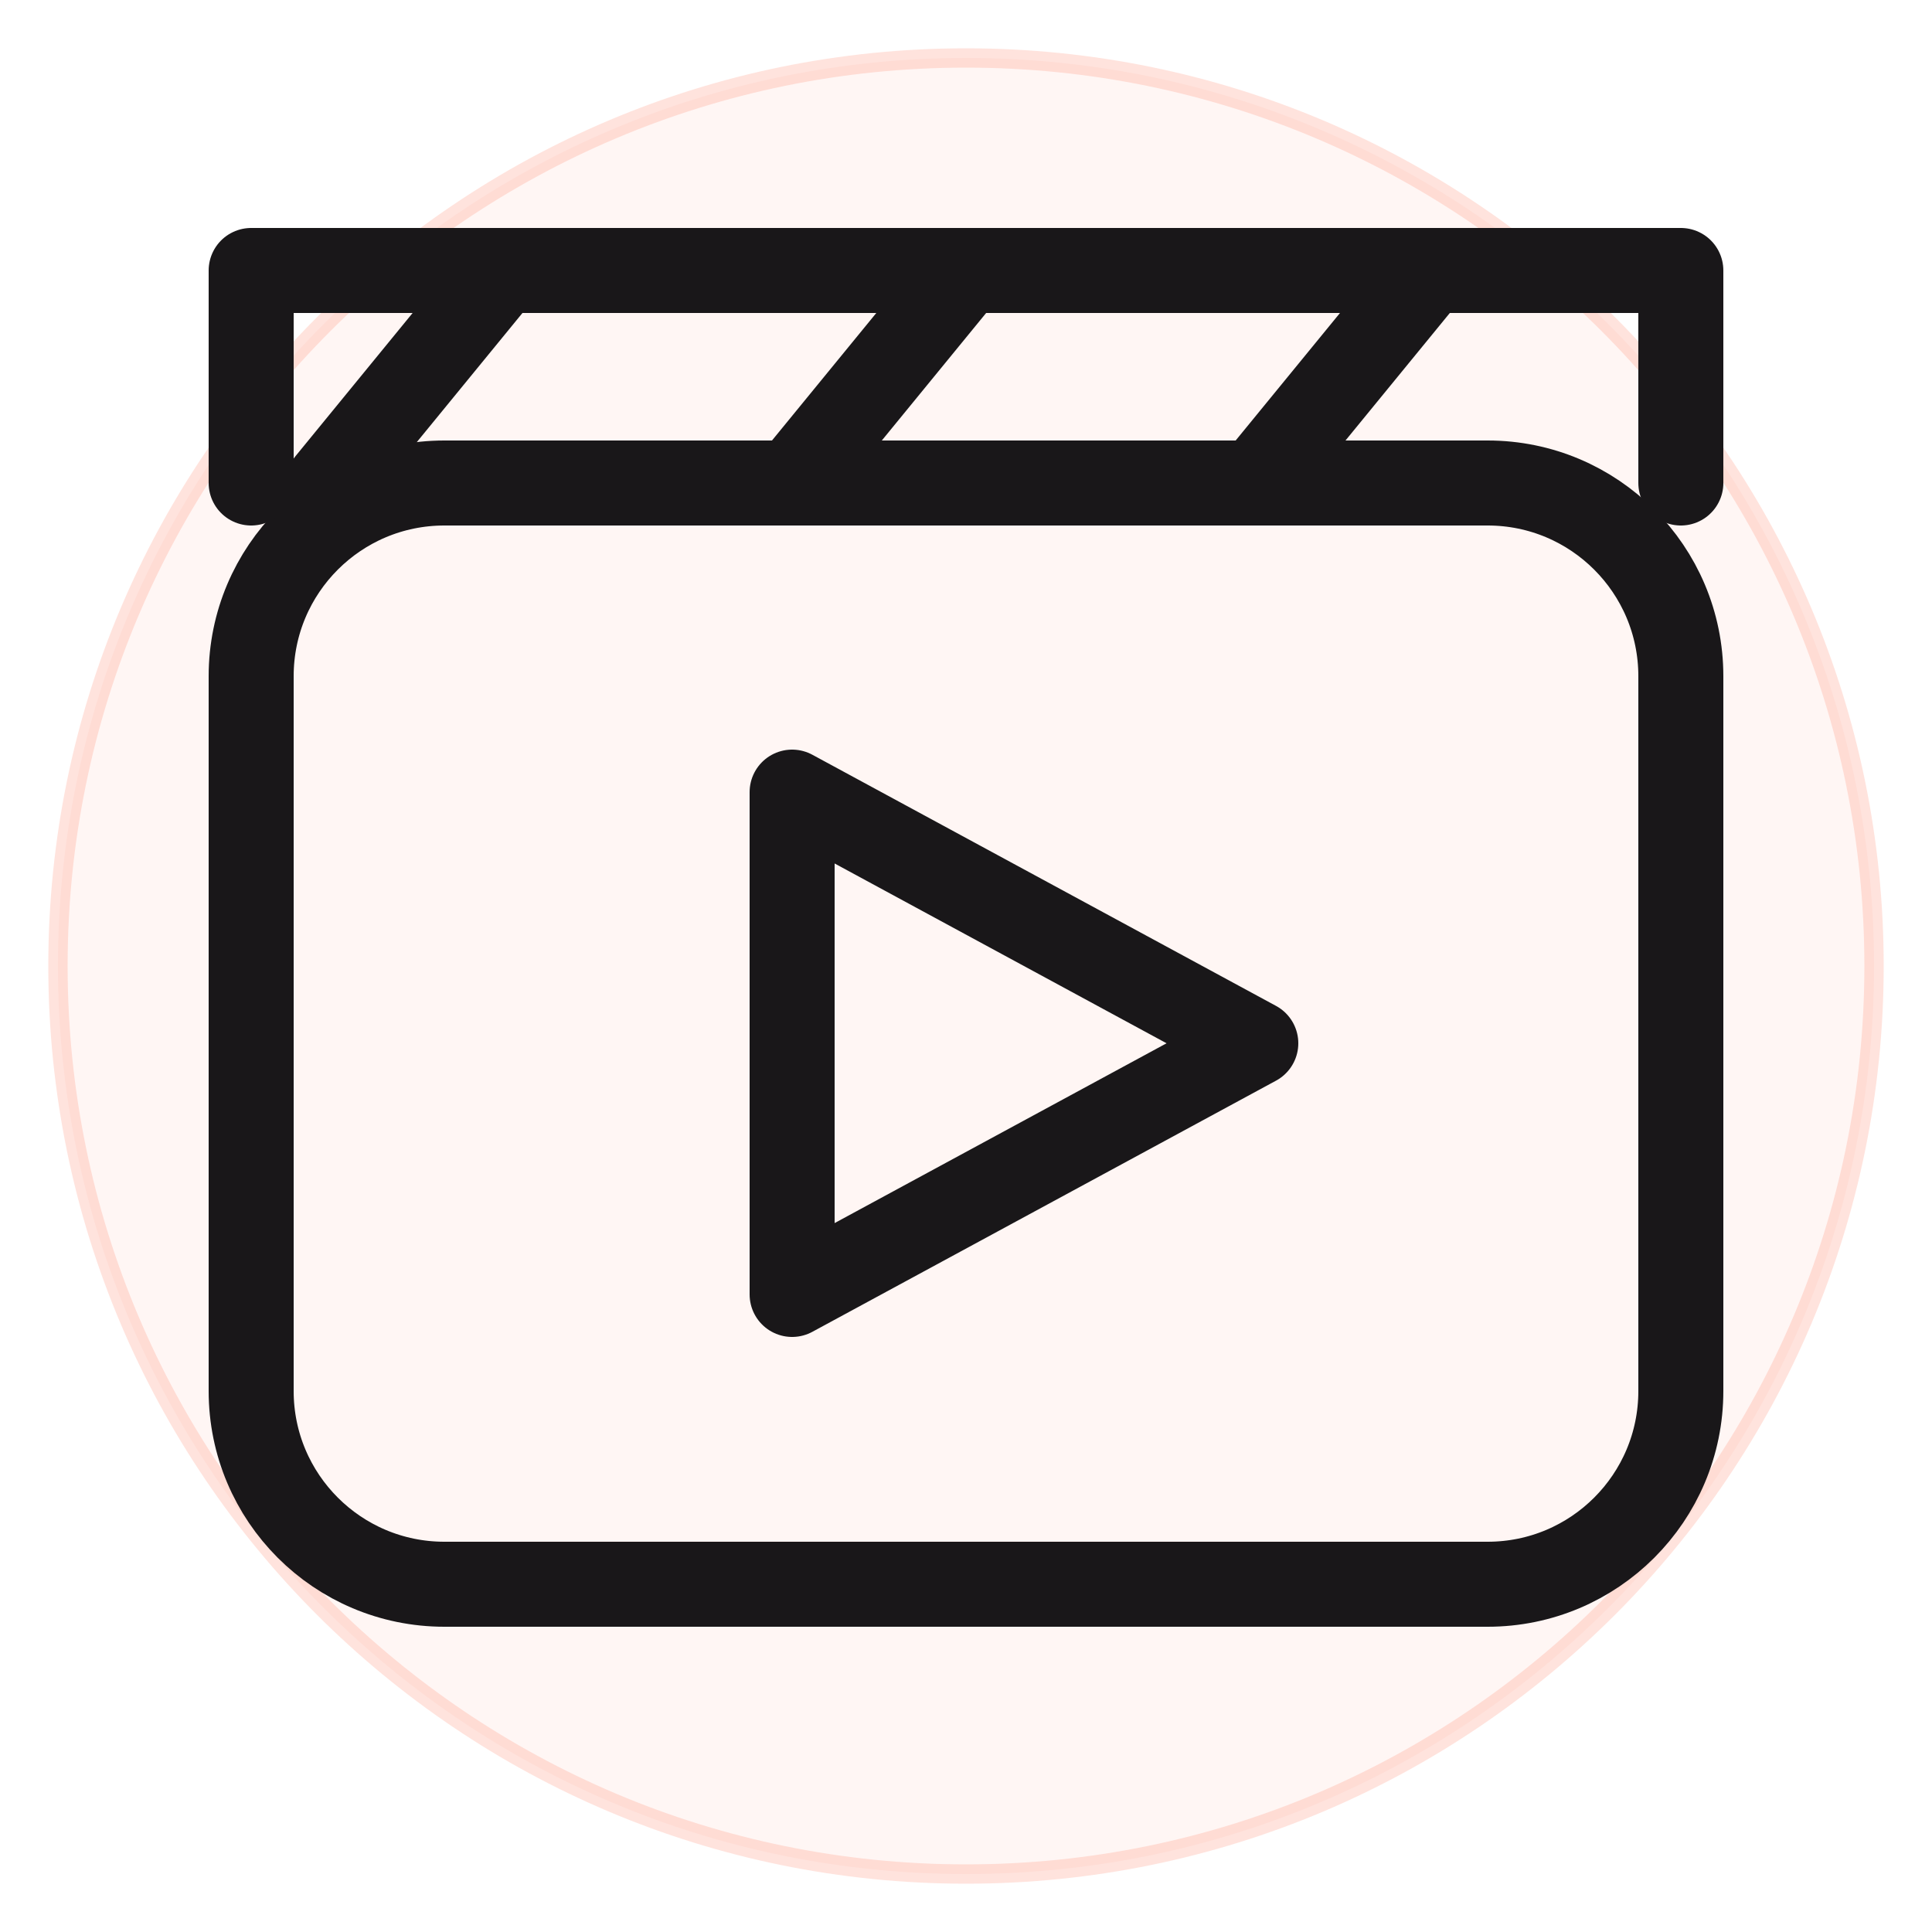
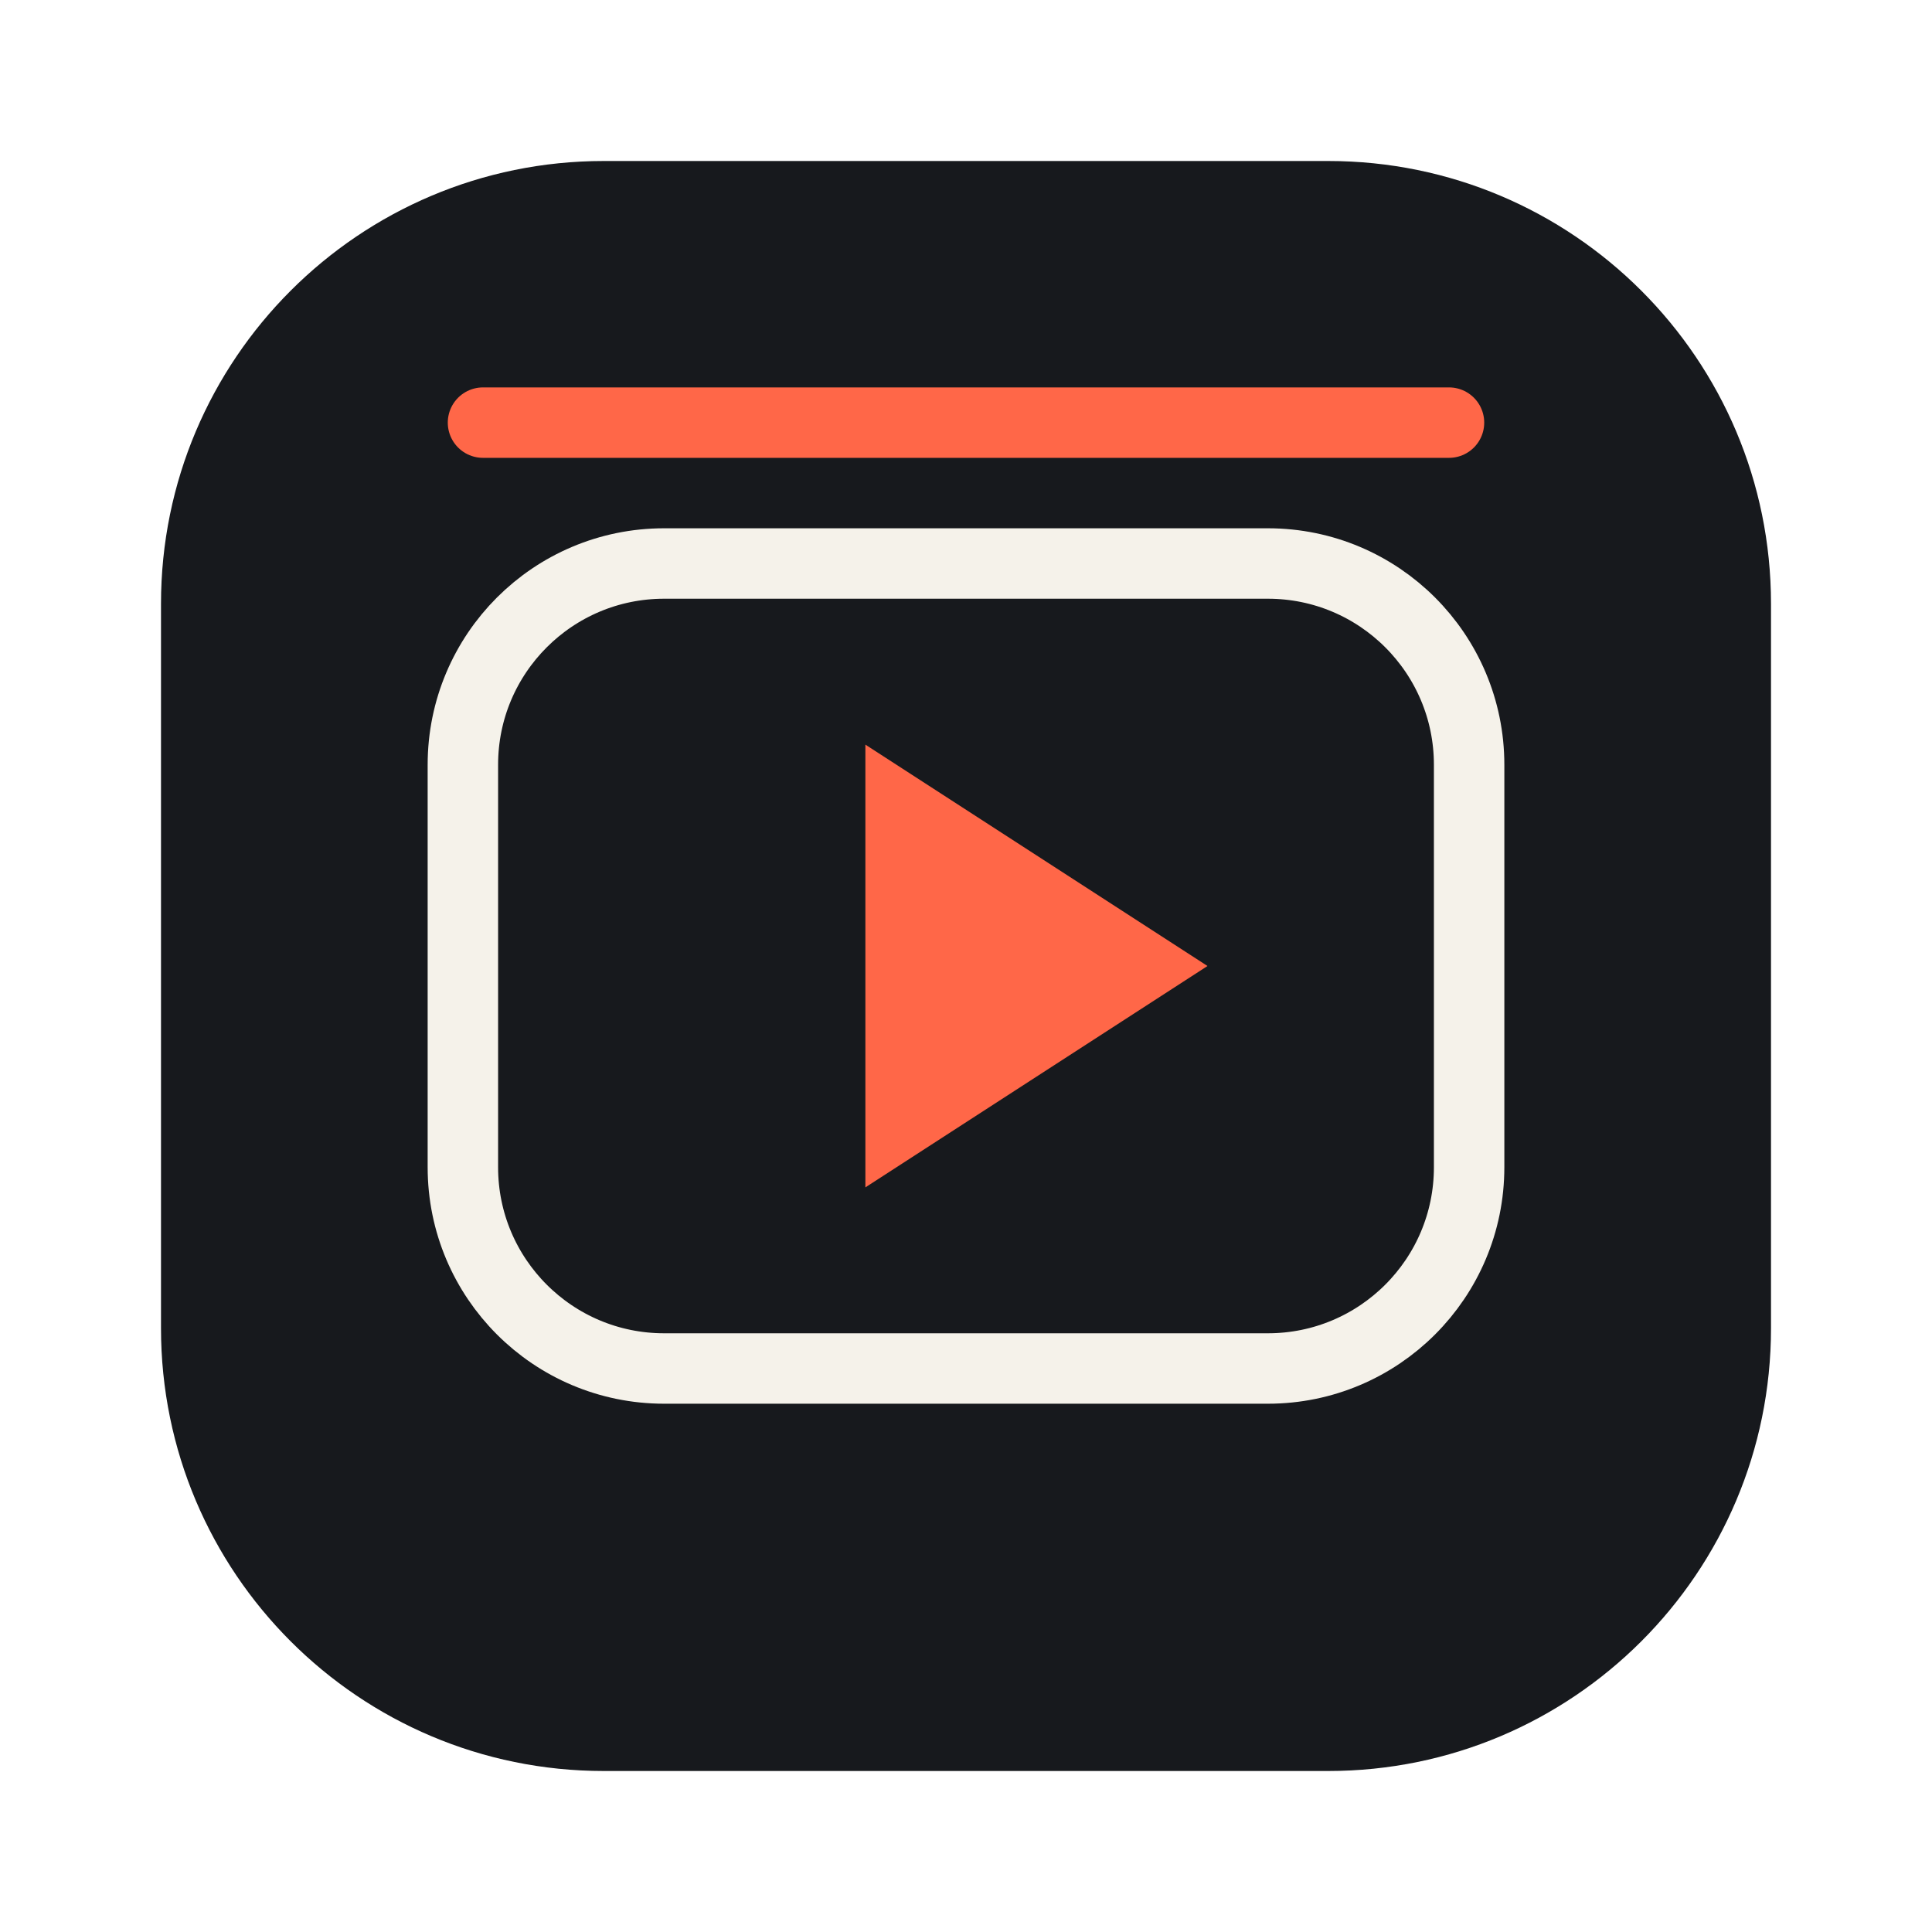
- <svg xmlns="http://www.w3.org/2000/svg" width="100" height="100" viewBox="0 0 100 100">
-   <defs>
-     <linearGradient id="burn" x1="0" y1="0" x2="1" y2="1">
-       <stop stop-color="#ffb487" />
-       <stop offset=".45" stop-color="#ff6945" />
-       <stop offset="1" stop-color="#e64222" />
-     </linearGradient>
-     <linearGradient id="black" x1="0" y1="0" x2="1" y2="1">
-       <stop stop-color="#323035" />
-       <stop offset="1" stop-color="#121317" />
-     </linearGradient>
-     <radialGradient id="glow">
-       <stop stop-color="#ff6945" stop-opacity=".3" />
-       <stop offset="1" stop-color="#ff6945" stop-opacity="0" />
-     </radialGradient>
-     <filter id="shadow" x="-40%" y="-40%" width="180%" height="210%">
-       <feDropShadow dx="1" dy="23" stdDeviation="22" flood-color="#000000" flood-opacity=".5" />
-     </filter>
-     <filter id="soft" x="-60%" y="-60%" width="220%" height="220%">
-       <feGaussianBlur stdDeviation="28" />
-     </filter>
-   </defs>
-   <circle cx="50" cy="50" r="47" fill="#ff6945" fill-opacity=".06" stroke="#ff6945" stroke-opacity=".18" />
-   <g fill="none" stroke="#191719" stroke-width="4.4" stroke-linecap="round" stroke-linejoin="round">
-     <rect x="13" y="25" width="74" height="57" rx="10" />
-     <path d="M13 25V14h74v11M26 14l-9 11M50 14l-9 11M74 14l-9 11" />
-     <path d="M41 41l24 13-24 13z" />
-   </g>
+ <svg xmlns="http://www.w3.org/2000/svg" viewBox="0 0 96 96" fill="none">
+   <rect x="8" y="8" width="80" height="80" rx="22" fill="#17191D" />
+   <rect x="23" y="28" width="50" height="40" rx="10" stroke="#F5F2EA" stroke-width="3.5" />
+   <path d="m43 37 17 11-17 11V37Z" fill="#FF6748" />
+   <path d="M24 21h48" stroke="#FF6748" stroke-width="3.5" stroke-linecap="round" />
</svg>
